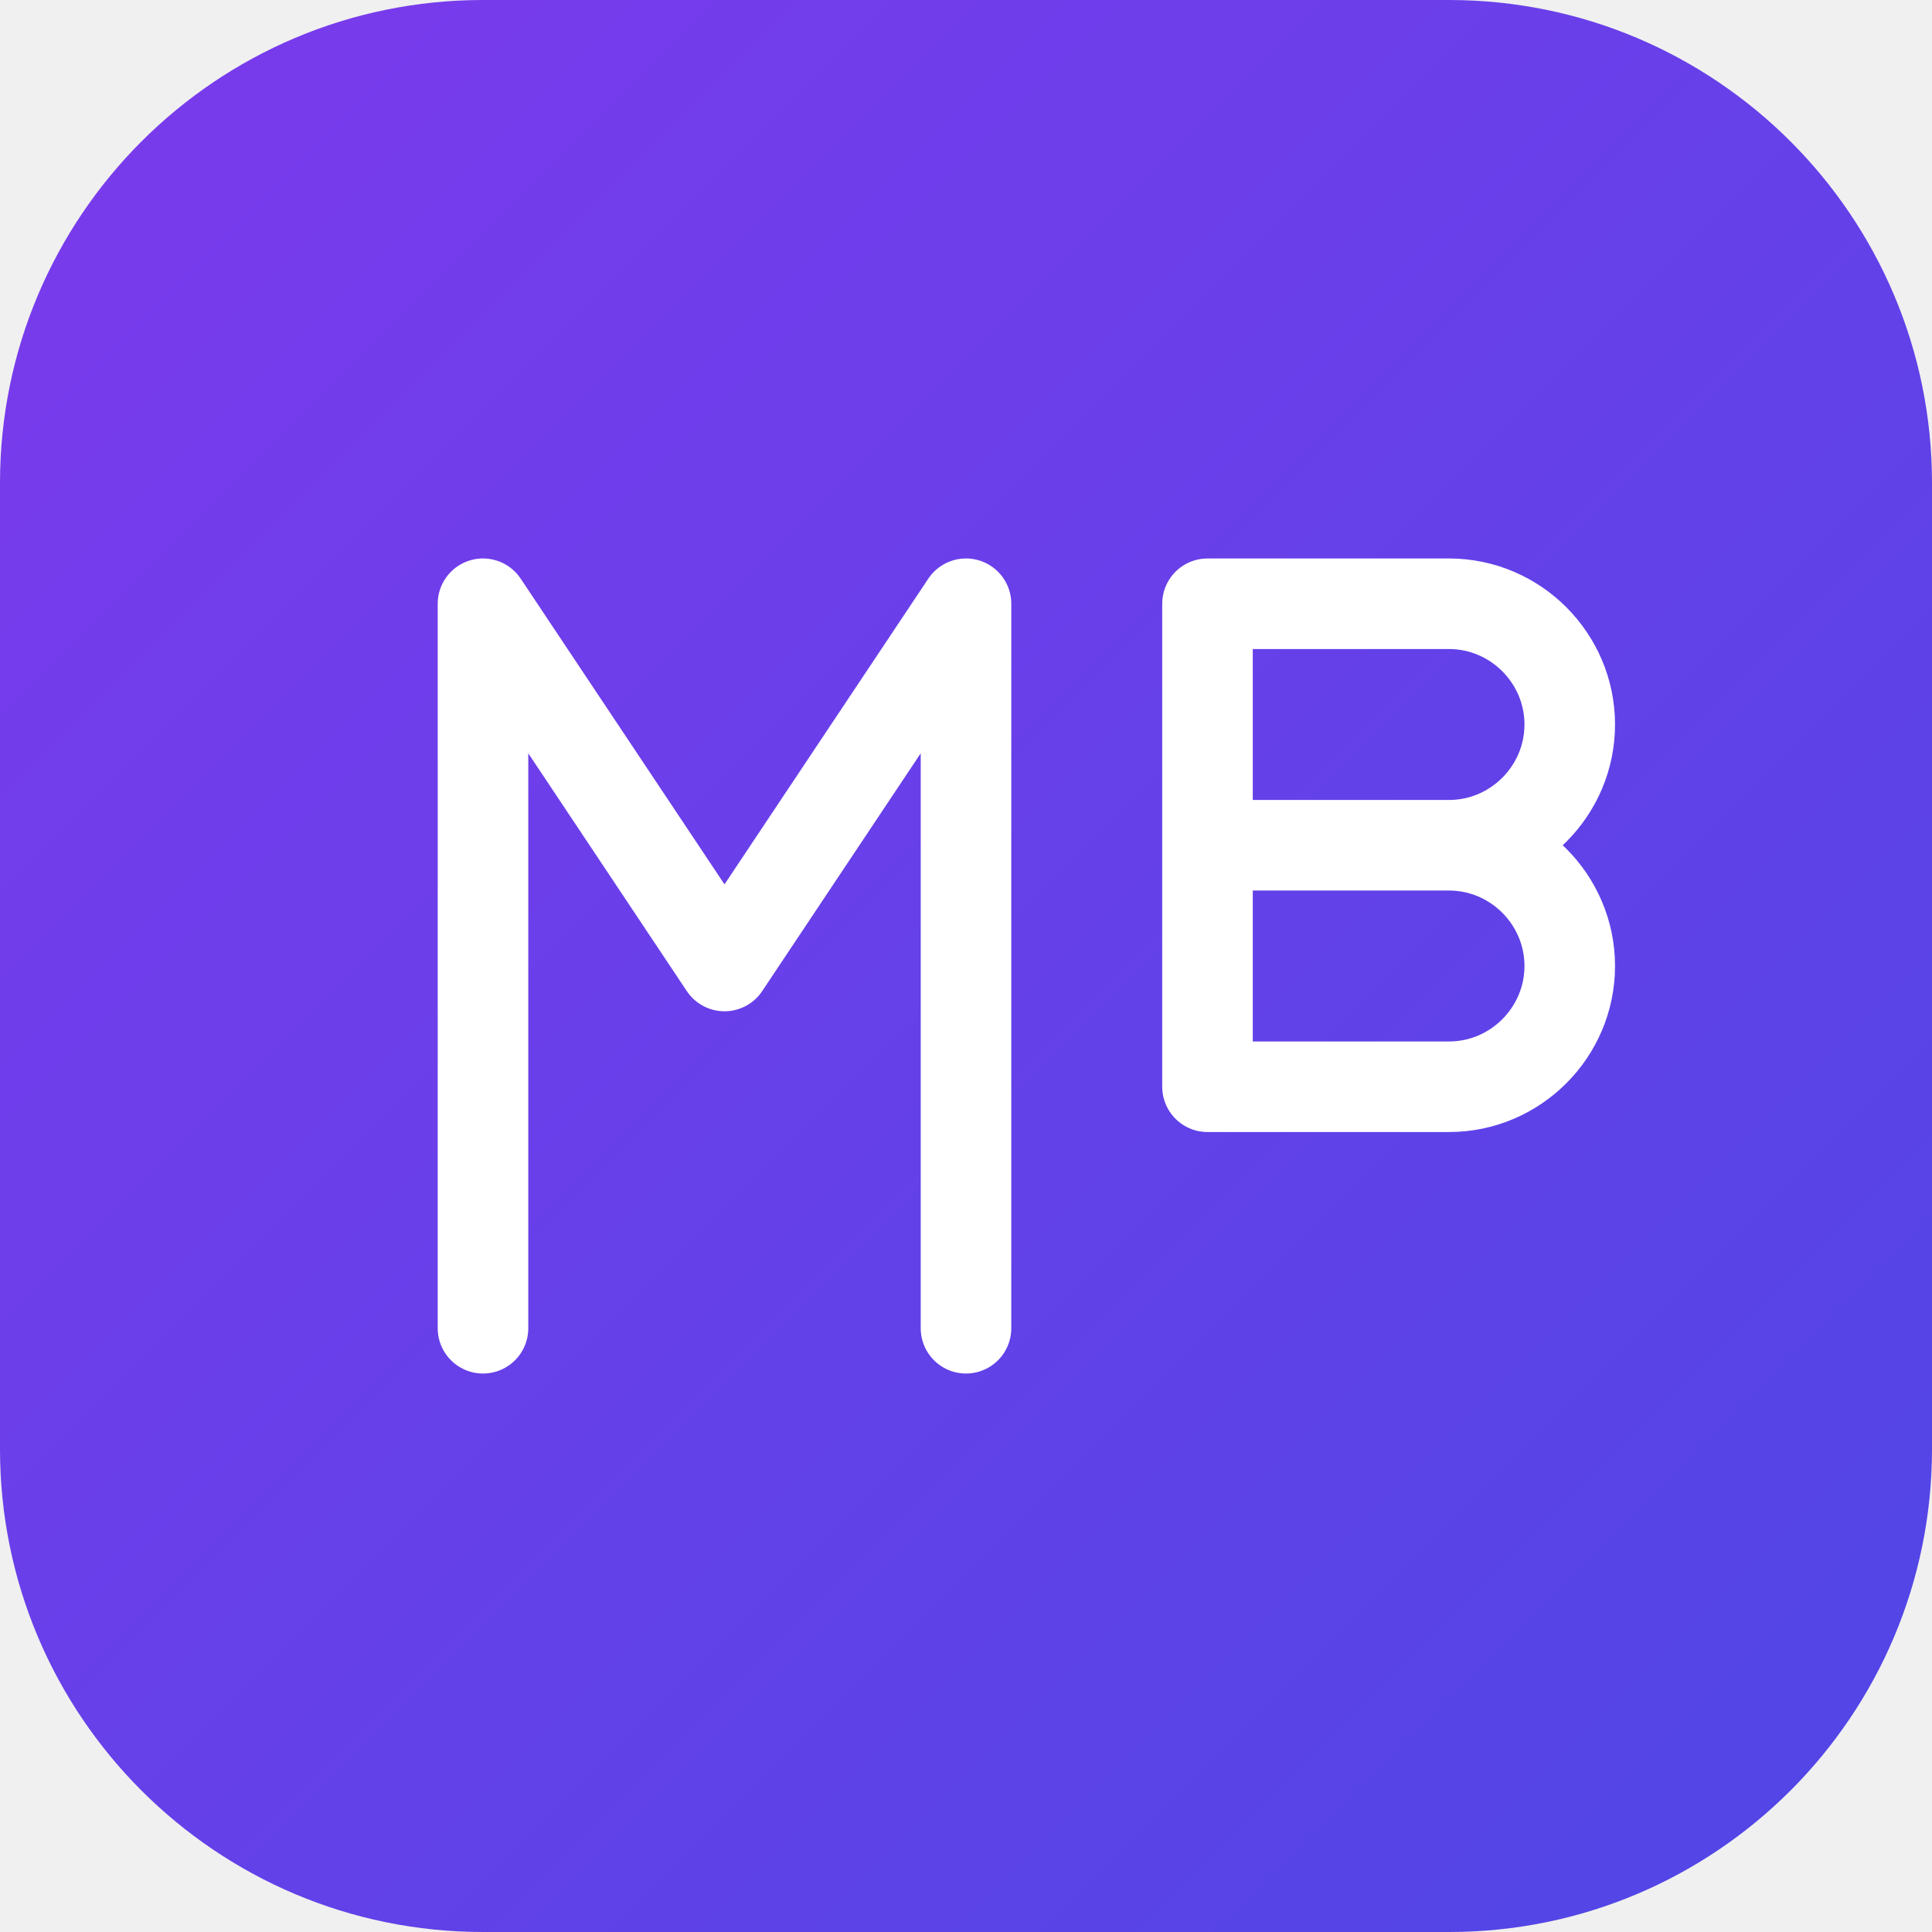
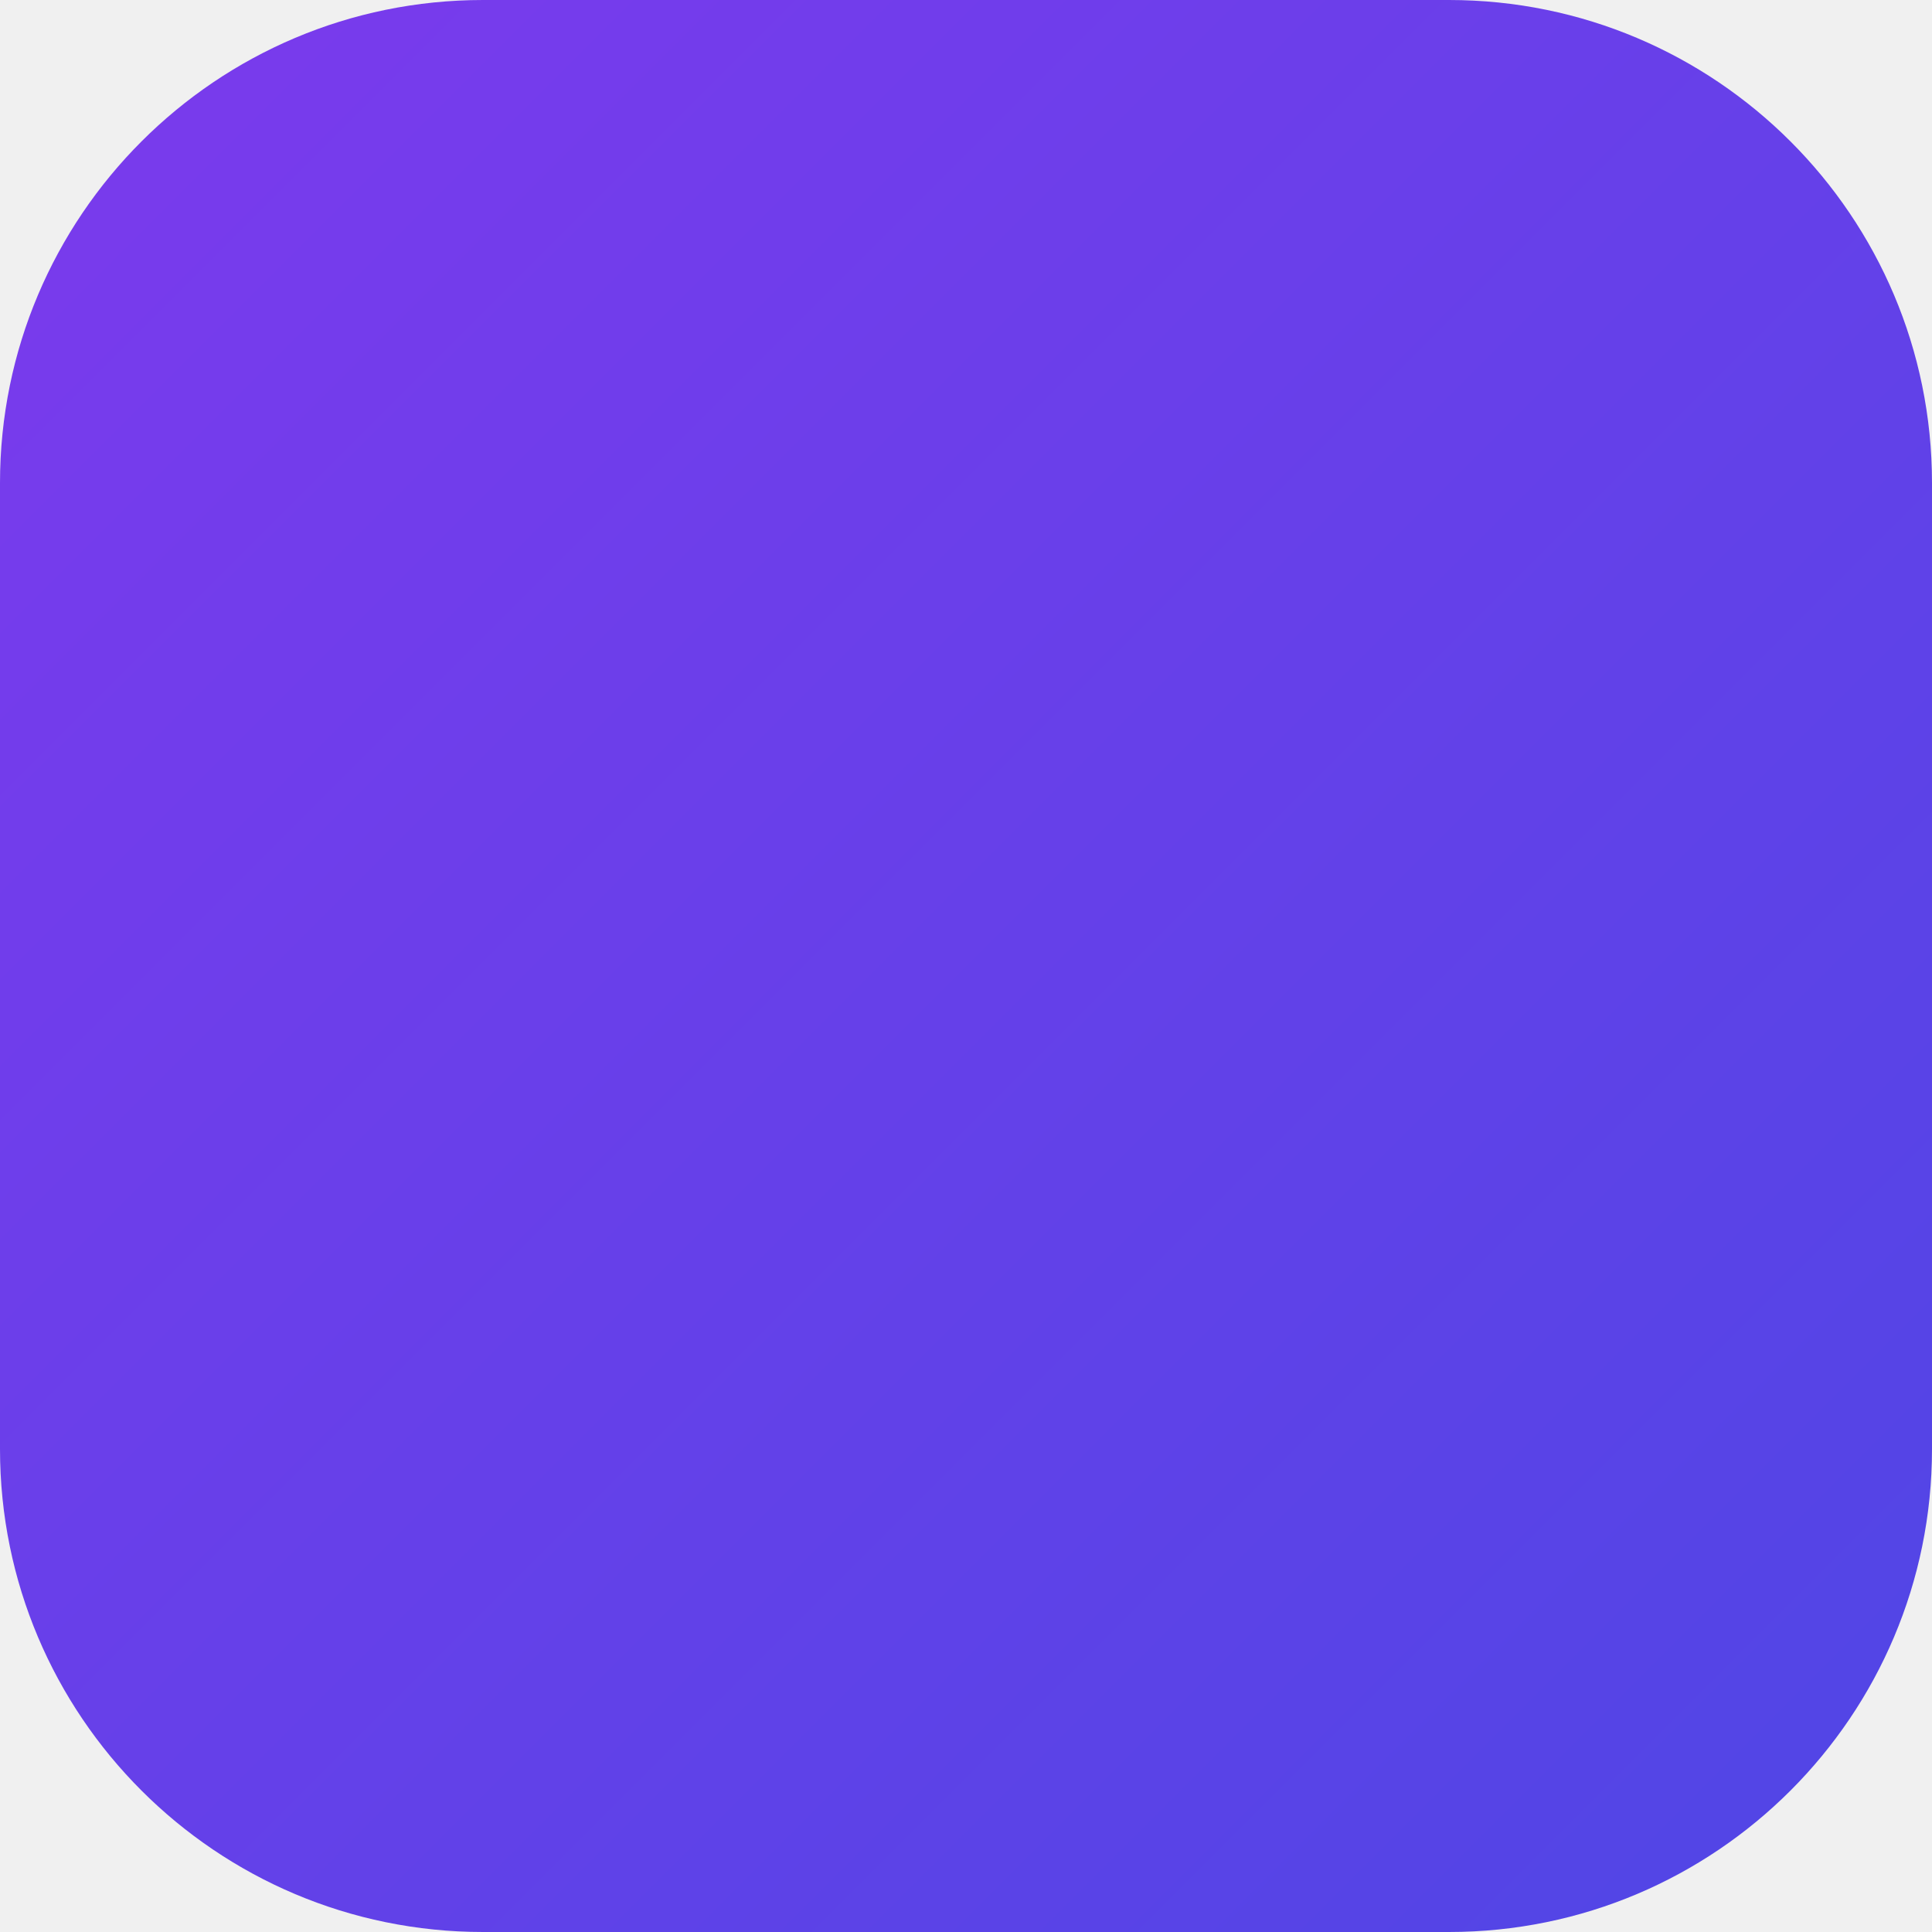
- <svg xmlns="http://www.w3.org/2000/svg" viewBox="0 0 32 32">
+ <svg xlns="http://www.w3.org/2000/svg" viewBox="0 0 32 32">
  <defs>
    <linearGradient id="g" x1="0%" y1="0%" x2="100%" y2="100%">
      <stop offset="0%" style="stop-color:#7c3aed" />
      <stop offset="100%" style="stop-color:#4f46e5" />
    </linearGradient>
  </defs>
  <rect width="32" height="32" rx="8" fill="url(#g)" />
-   <path d="M8 22V10l4 6 4-6v12M20 10h4c1.1 0 2 .9 2 2v0c0 1.1-.9 2-2 2h-4m0-4v4m0 0h4c1.1 0 2 .9 2 2v0c0 1.1-.9 2-2 2h-4v-4" stroke="white" stroke-width="1.5" stroke-linecap="round" stroke-linejoin="round" fill="none" />
+   <path d="8 22V10l4 6 4-6v1220 10h4c1.1 0 2 .9 2 2v0c0 1.1-.9 2-2 2h-40-4v40 0h4c1.1 0 2 .9 2 2v0c0 1.1-.9 2-2 2h-4v-4" stroke="white" stroke-width="1.5" stroke-linecap="round" stroke-linejoin="round" fill="none" />
</svg>
